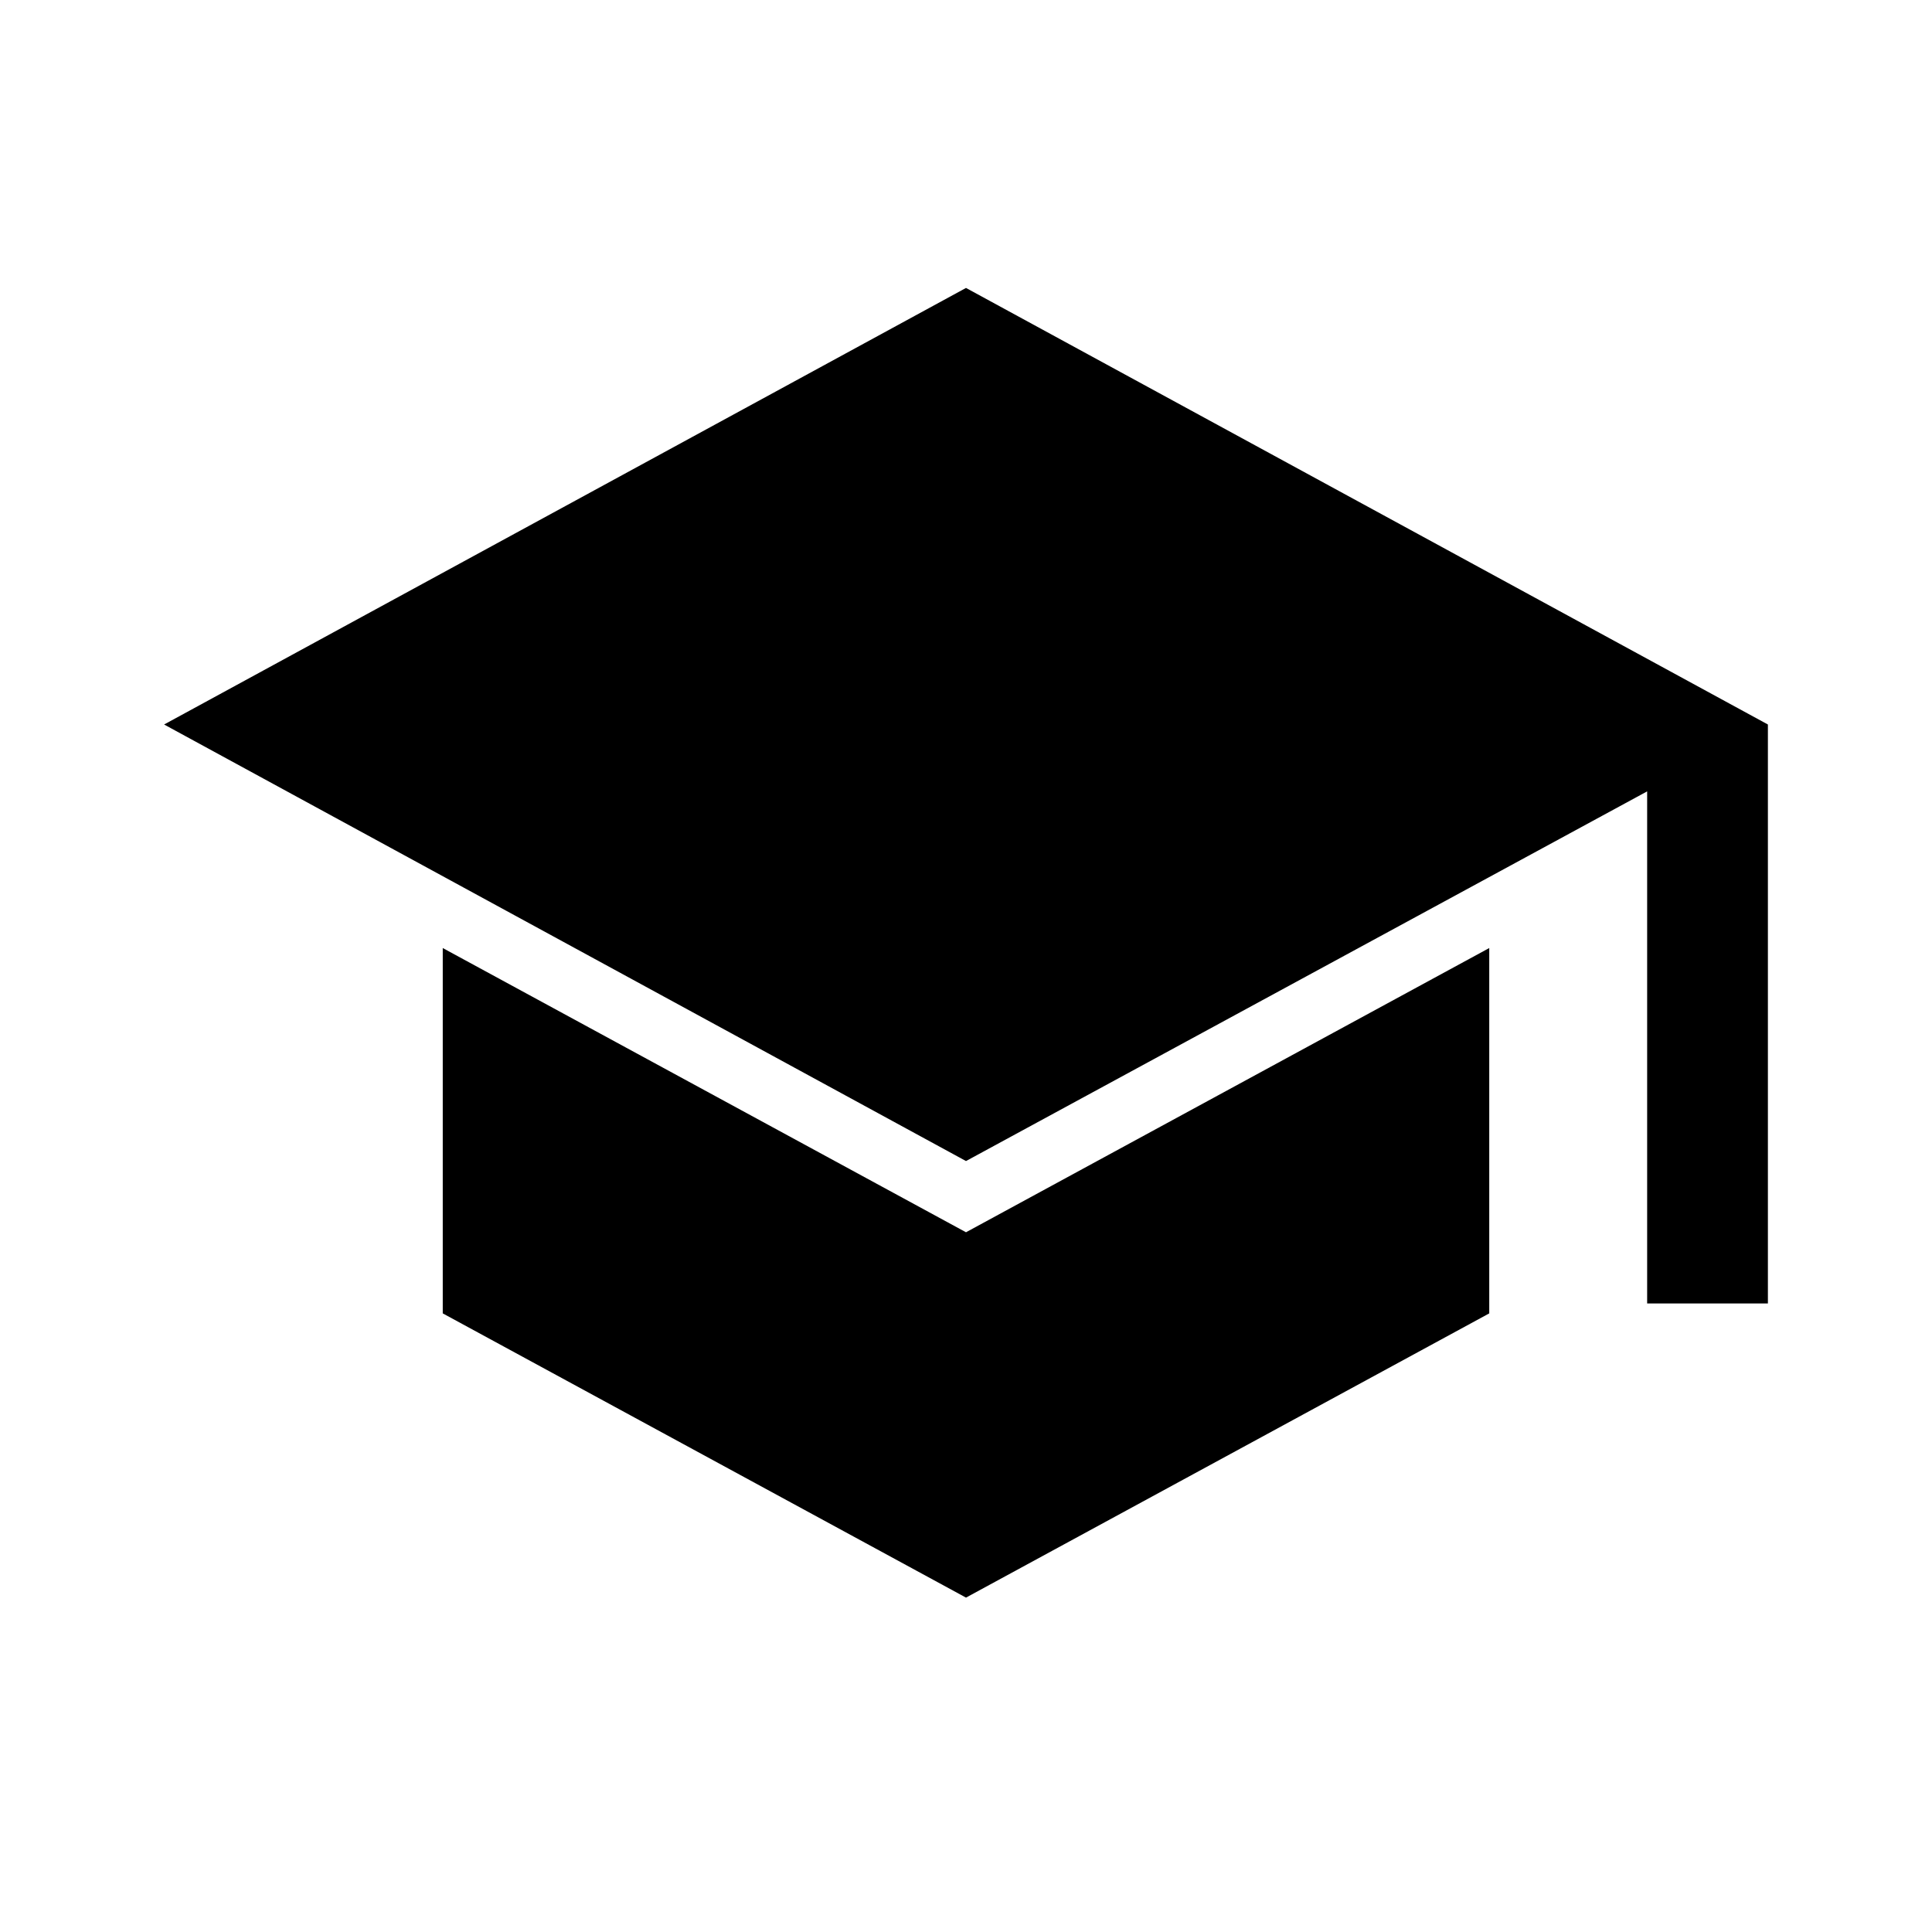
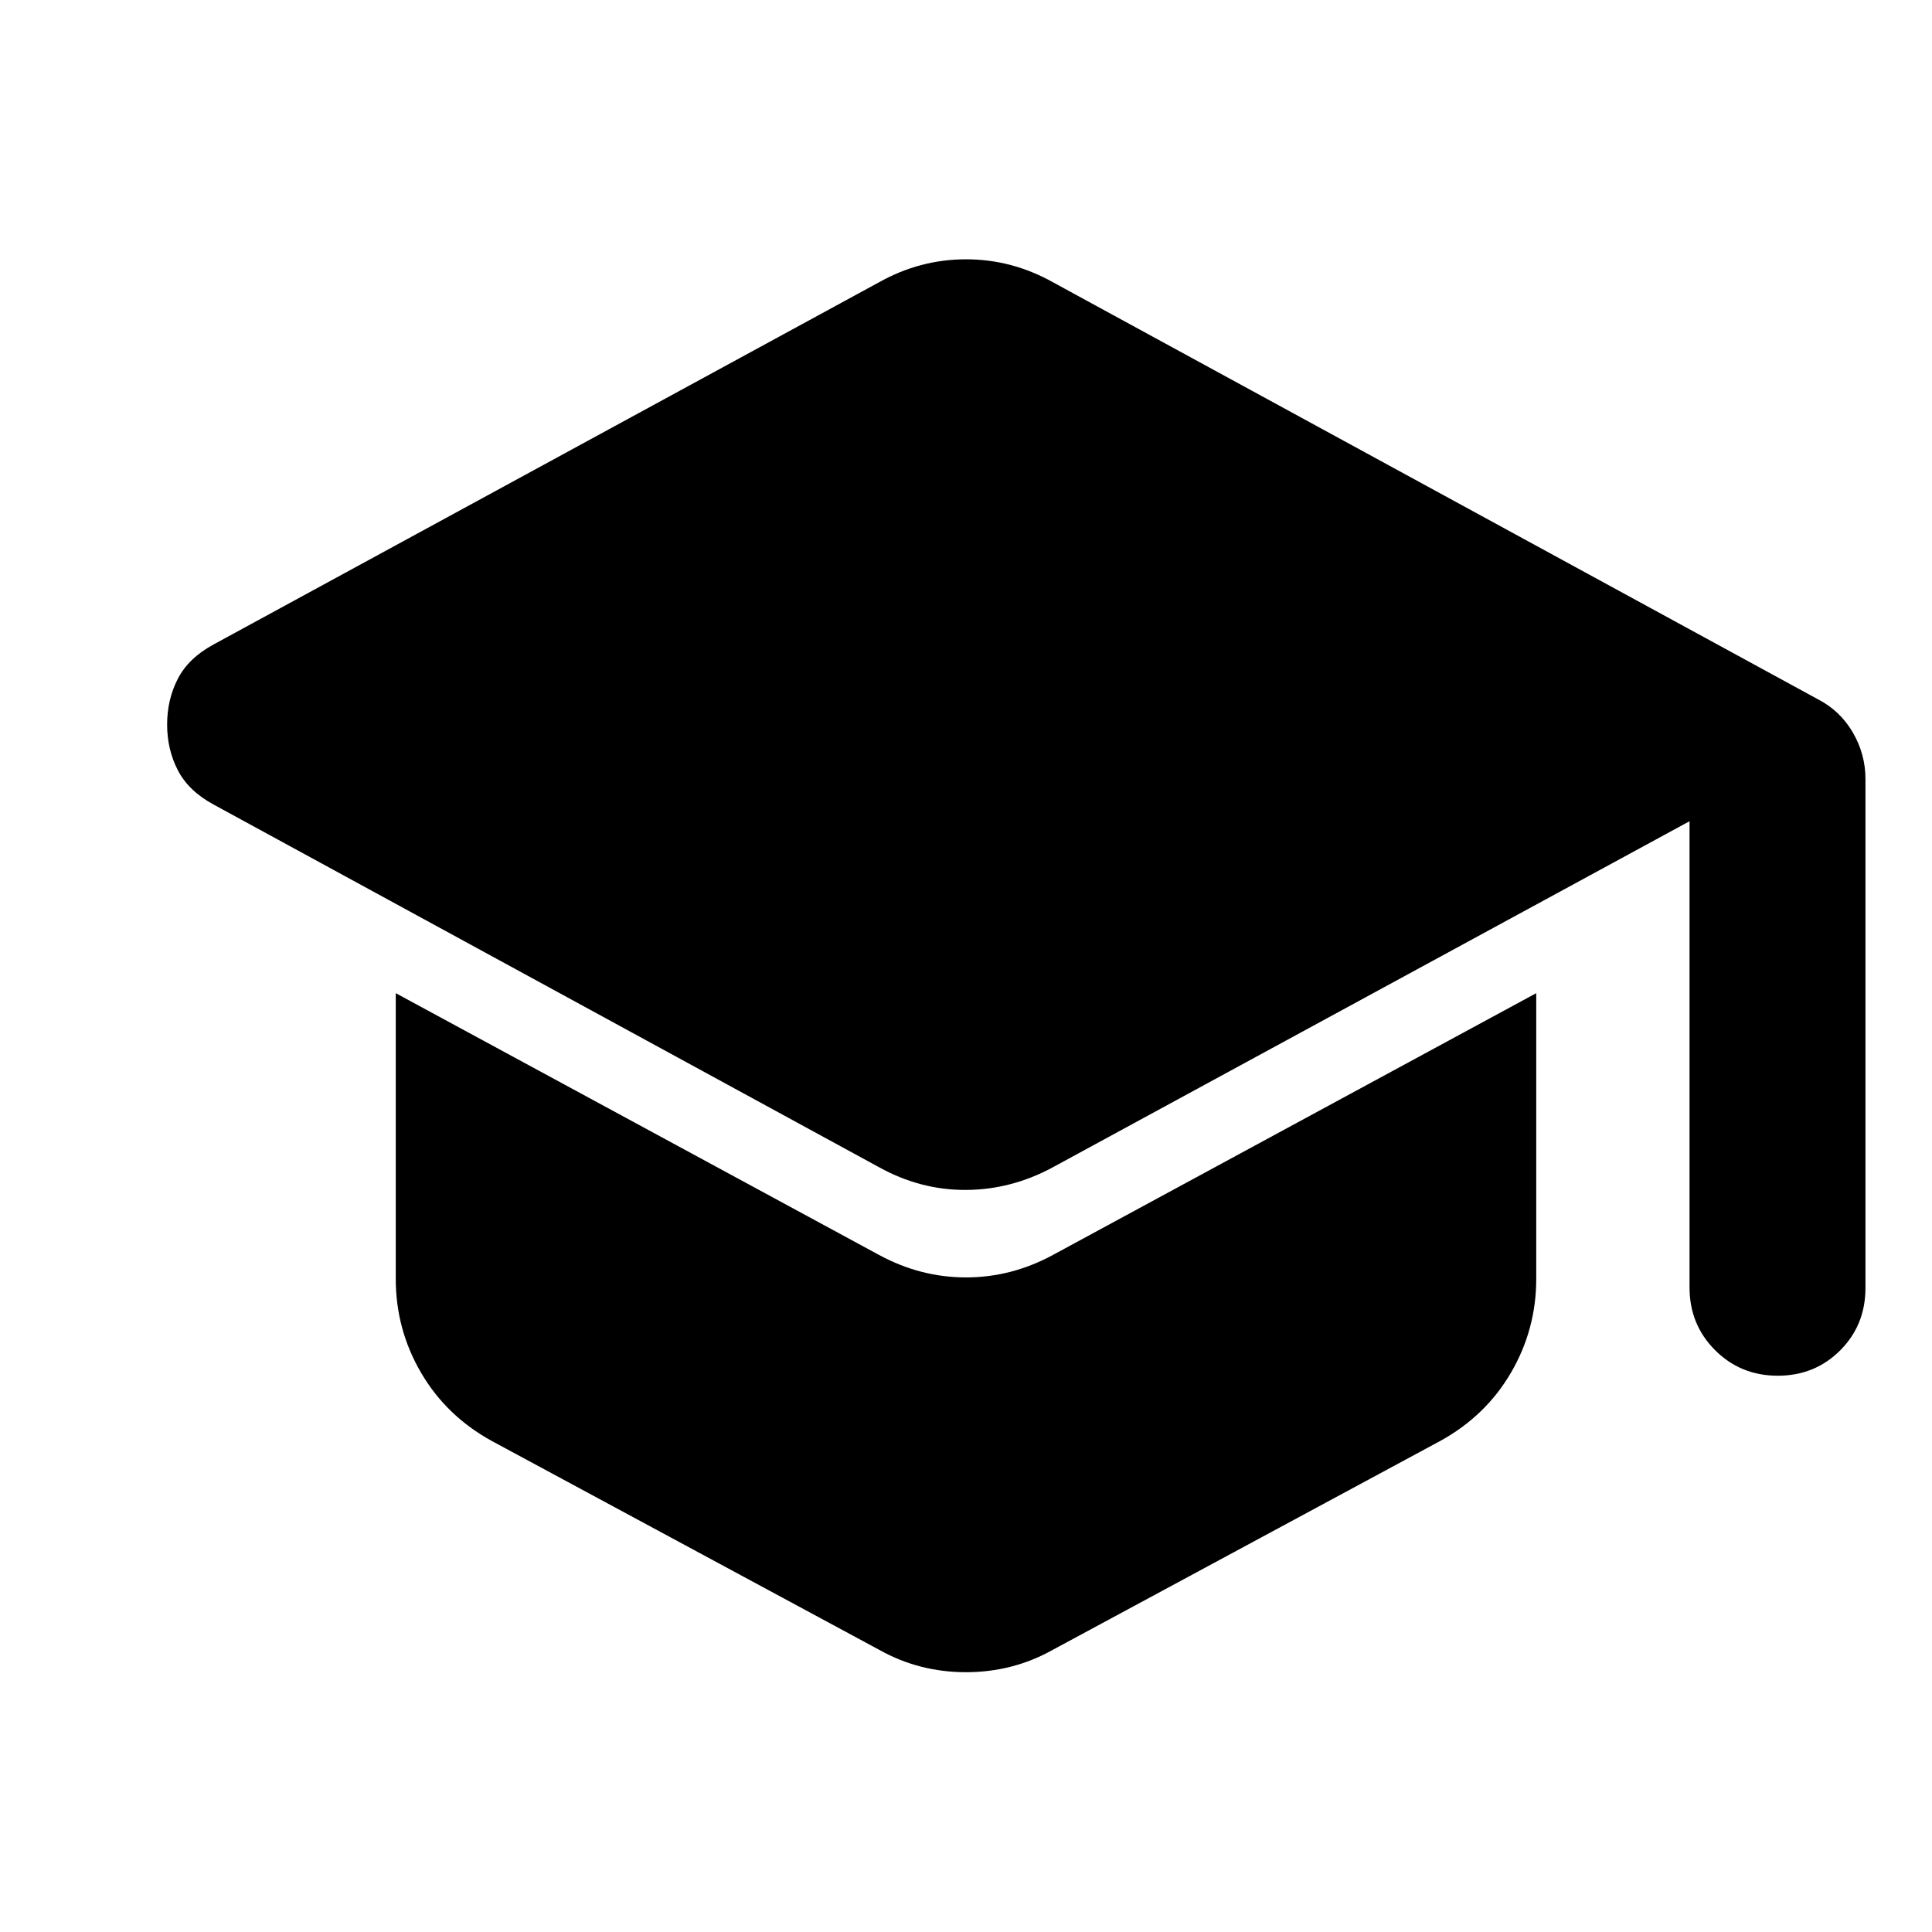
<svg xmlns="http://www.w3.org/2000/svg" height="24" viewBox="0 -960 960 960" width="24">
-   <path d="M818.46-312.31v-254.46L480-383.079 81.541-600 480-816.921 878.458-600v287.69H818.46ZM480-166.157l-259.999-141.23v-181.537L480-347.694l259.999-141.23v181.537L480-166.157Z" />
+   <path d="M839.522-320.239v-231.696L523.261-380.043Q502.63-368.848 480-368.728q-22.63.119-43.261-11.315L106.152-560.217q-12.435-6.718-17.772-17.033-5.337-10.315-5.337-22.75t5.337-22.75q5.337-10.315 17.772-17.033l330.587-179.934q10.196-5.718 21.011-8.577 10.815-2.858 22.25-2.858t22.25 2.858q10.815 2.859 21.011 8.577l379.804 207.043q11.196 5.717 17.533 16.533 6.337 10.815 6.337 23.25V-320q0 18.435-12.576 31.011t-31.011 12.576q-18.435 0-31.131-12.696-12.695-12.695-12.695-31.13ZM436.739-140.283 244.391-243.978q-22.63-12.435-35.185-33.946-12.554-21.511-12.554-46.62V-466.5l240.087 130.044Q457.37-325.261 480-325.261q22.63 0 43.261-11.195L763.348-466.5v141.956q0 25.109-12.554 46.62-12.555 21.511-35.185 33.946L523.261-140.283q-10.196 5.718-21.011 8.457-10.815 2.739-22.25 2.739t-22.25-2.739q-10.815-2.739-21.011-8.457Z" />
</svg>
